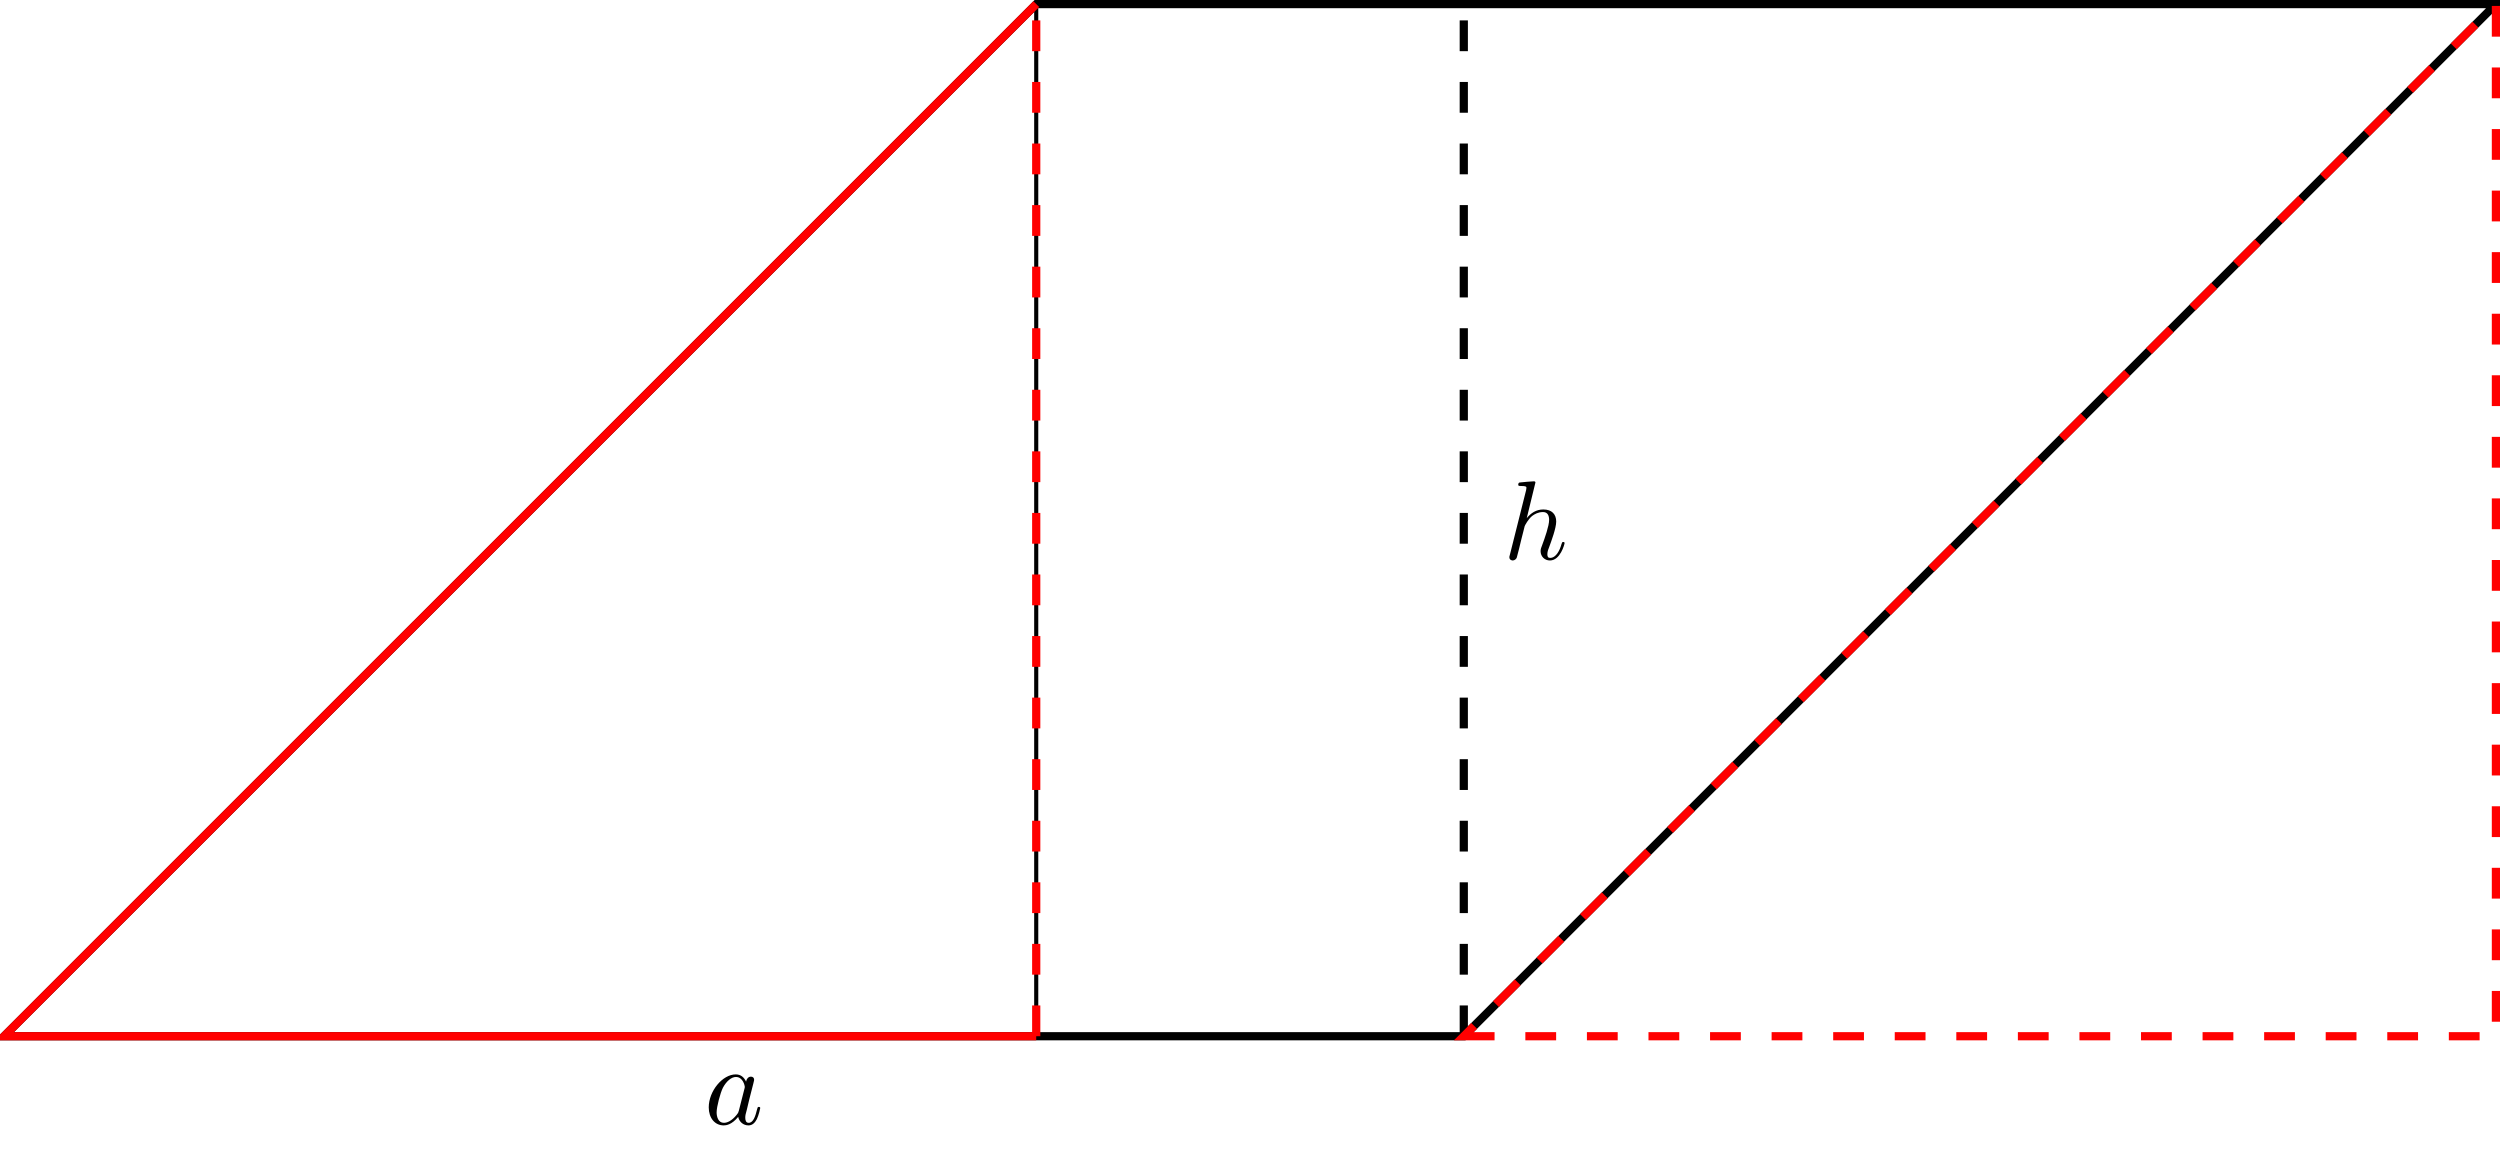
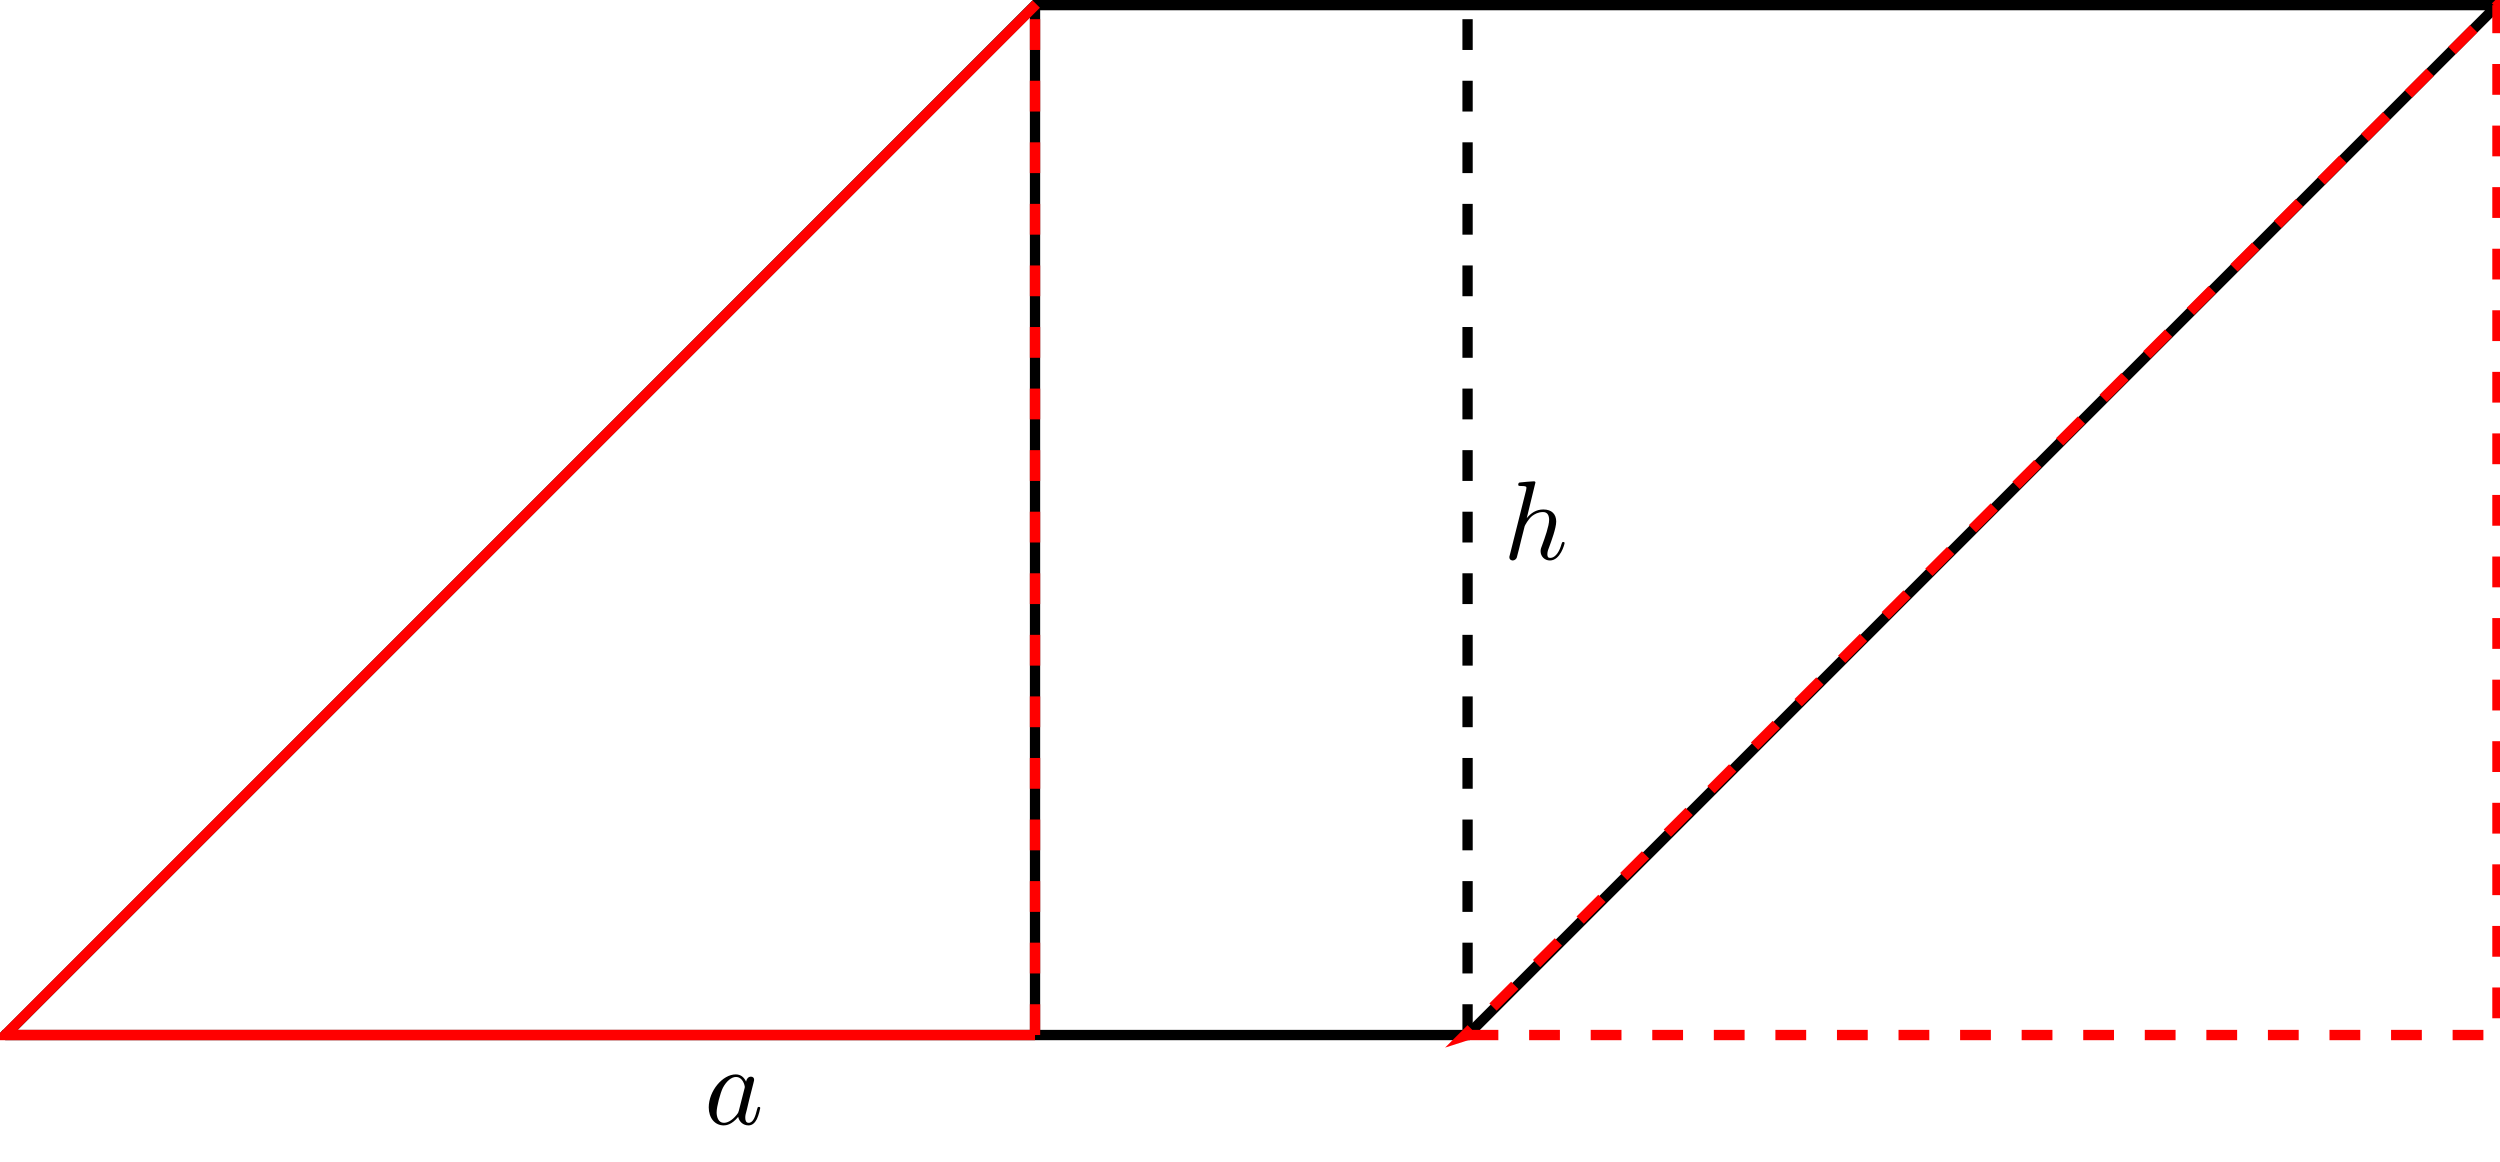
<svg xmlns="http://www.w3.org/2000/svg" xmlns:xlink="http://www.w3.org/1999/xlink" width="242.749pt" height="112.787pt" viewBox="0 0 242.749 112.787" version="1.1">
  <defs>
    <g>
      <symbol overflow="visible" id="glyph0-0">
        <path style="stroke:none;" d="" />
      </symbol>
      <symbol overflow="visible" id="glyph0-1">
-         <path style="stroke:none;" d="M 4.062 -4.125 C 3.875 -4.531 3.562 -4.828 3.062 -4.828 C 1.781 -4.828 0.438 -3.219 0.438 -1.625 C 0.438 -0.594 1.031 0.125 1.891 0.125 C 2.109 0.125 2.656 0.078 3.297 -0.703 C 3.391 -0.234 3.781 0.125 4.297 0.125 C 4.672 0.125 4.922 -0.125 5.109 -0.484 C 5.297 -0.875 5.438 -1.531 5.438 -1.562 C 5.438 -1.672 5.328 -1.672 5.297 -1.672 C 5.188 -1.672 5.188 -1.625 5.141 -1.469 C 4.969 -0.766 4.766 -0.125 4.312 -0.125 C 4.031 -0.125 3.984 -0.406 3.984 -0.625 C 3.984 -0.859 4.016 -0.953 4.141 -1.422 C 4.25 -1.891 4.281 -2 4.375 -2.406 L 4.766 -3.938 C 4.844 -4.25 4.844 -4.266 4.844 -4.312 C 4.844 -4.5 4.719 -4.609 4.531 -4.609 C 4.266 -4.609 4.094 -4.359 4.062 -4.125 Z M 3.359 -1.297 C 3.297 -1.094 3.297 -1.078 3.141 -0.891 C 2.656 -0.297 2.219 -0.125 1.906 -0.125 C 1.359 -0.125 1.203 -0.719 1.203 -1.141 C 1.203 -1.688 1.562 -3.031 1.812 -3.531 C 2.156 -4.172 2.641 -4.578 3.078 -4.578 C 3.781 -4.578 3.938 -3.688 3.938 -3.625 C 3.938 -3.562 3.922 -3.484 3.906 -3.438 Z M 3.359 -1.297 " />
+         <path style="stroke:none;" d="M 4.062 -4.125 C 3.875 -4.531 3.562 -4.828 3.062 -4.828 C 1.781 -4.828 0.438 -3.219 0.438 -1.625 C 0.438 -0.594 1.031 0.125 1.891 0.125 C 2.109 0.125 2.656 0.078 3.297 -0.703 C 3.391 -0.234 3.781 0.125 4.297 0.125 C 4.672 0.125 4.922 -0.125 5.109 -0.484 C 5.297 -0.875 5.438 -1.531 5.438 -1.562 C 5.438 -1.672 5.328 -1.672 5.297 -1.672 C 5.188 -1.672 5.188 -1.625 5.141 -1.469 C 4.969 -0.766 4.766 -0.125 4.312 -0.125 C 4.031 -0.125 3.984 -0.406 3.984 -0.625 C 3.984 -0.859 4.016 -0.953 4.141 -1.422 C 4.25 -1.891 4.281 -2 4.375 -2.406 L 4.766 -3.938 C 4.844 -4.25 4.844 -4.266 4.844 -4.312 C 4.844 -4.5 4.719 -4.609 4.531 -4.609 C 4.266 -4.609 4.094 -4.359 4.062 -4.125 Z M 3.359 -1.297 C 3.297 -1.094 3.297 -1.078 3.141 -0.891 C 2.656 -0.297 2.219 -0.125 1.906 -0.125 C 1.359 -0.125 1.203 -0.719 1.203 -1.141 C 1.203 -1.688 1.562 -3.031 1.812 -3.531 C 2.156 -4.172 2.641 -4.578 3.078 -4.578 C 3.781 -4.578 3.938 -3.688 3.938 -3.625 C 3.938 -3.562 3.922 -3.484 3.906 -3.438 Z " />
      </symbol>
      <symbol overflow="visible" id="glyph0-2">
-         <path style="stroke:none;" d="M 3.125 -7.453 C 3.125 -7.453 3.125 -7.562 2.984 -7.562 C 2.734 -7.562 1.938 -7.484 1.656 -7.453 C 1.578 -7.453 1.453 -7.438 1.453 -7.234 C 1.453 -7.109 1.547 -7.109 1.719 -7.109 C 2.234 -7.109 2.25 -7.031 2.25 -6.922 L 2.219 -6.703 L 0.641 -0.422 C 0.594 -0.266 0.594 -0.25 0.594 -0.188 C 0.594 0.062 0.812 0.125 0.922 0.125 C 1.094 0.125 1.266 -0.016 1.312 -0.156 L 1.531 -1 L 1.766 -1.969 C 1.828 -2.219 1.891 -2.453 1.953 -2.703 C 1.969 -2.766 2.062 -3.125 2.078 -3.203 C 2.109 -3.297 2.438 -3.906 2.812 -4.203 C 3.047 -4.375 3.391 -4.578 3.859 -4.578 C 4.328 -4.578 4.453 -4.203 4.453 -3.812 C 4.453 -3.234 4.031 -2.047 3.781 -1.375 C 3.688 -1.125 3.625 -1 3.625 -0.781 C 3.625 -0.266 4.016 0.125 4.531 0.125 C 5.547 0.125 5.953 -1.469 5.953 -1.562 C 5.953 -1.672 5.859 -1.672 5.828 -1.672 C 5.719 -1.672 5.719 -1.641 5.656 -1.469 C 5.5 -0.891 5.141 -0.125 4.547 -0.125 C 4.359 -0.125 4.281 -0.234 4.281 -0.484 C 4.281 -0.75 4.391 -1.016 4.484 -1.25 C 4.656 -1.719 5.141 -3.016 5.141 -3.656 C 5.141 -4.359 4.719 -4.828 3.891 -4.828 C 3.203 -4.828 2.688 -4.484 2.281 -3.984 Z M 3.125 -7.453 " />
+         <path style="stroke:none;" d="M 3.125 -7.453 C 3.125 -7.453 3.125 -7.562 2.984 -7.562 C 2.734 -7.562 1.938 -7.484 1.656 -7.453 C 1.578 -7.453 1.453 -7.438 1.453 -7.234 C 1.453 -7.109 1.547 -7.109 1.719 -7.109 C 2.234 -7.109 2.25 -7.031 2.25 -6.922 L 2.219 -6.703 L 0.641 -0.422 C 0.594 -0.266 0.594 -0.25 0.594 -0.188 C 0.594 0.062 0.812 0.125 0.922 0.125 C 1.094 0.125 1.266 -0.016 1.312 -0.156 L 1.531 -1 L 1.766 -1.969 C 1.828 -2.219 1.891 -2.453 1.953 -2.703 C 1.969 -2.766 2.062 -3.125 2.078 -3.203 C 2.109 -3.297 2.438 -3.906 2.812 -4.203 C 3.047 -4.375 3.391 -4.578 3.859 -4.578 C 4.328 -4.578 4.453 -4.203 4.453 -3.812 C 4.453 -3.234 4.031 -2.047 3.781 -1.375 C 3.688 -1.125 3.625 -1 3.625 -0.781 C 3.625 -0.266 4.016 0.125 4.531 0.125 C 5.547 0.125 5.953 -1.469 5.953 -1.562 C 5.953 -1.672 5.859 -1.672 5.828 -1.672 C 5.719 -1.672 5.719 -1.641 5.656 -1.469 C 5.5 -0.891 5.141 -0.125 4.547 -0.125 C 4.359 -0.125 4.281 -0.234 4.281 -0.484 C 4.281 -0.75 4.391 -1.016 4.484 -1.25 C 4.656 -1.719 5.141 -3.016 5.141 -3.656 C 5.141 -4.359 4.719 -4.828 3.891 -4.828 C 3.203 -4.828 2.688 -4.484 2.281 -3.984 Z " />
      </symbol>
    </g>
-     <clipPath id="clip1">
-       <path d="M 0 0 L 242.75 0 L 242.75 112 L 0 112 Z M 0 0 " />
-     </clipPath>
-     <clipPath id="clip2">
-       <path d="M 130 0 L 242.75 0 L 242.75 112 L 130 112 Z M 130 0 " />
-     </clipPath>
  </defs>
  <g id="surface1">
-     <g clip-path="url(#clip1)" clip-rule="nonzero">
-       <path style="fill:none;stroke-width:0.797;stroke-linecap:butt;stroke-linejoin:miter;stroke:rgb(0%,0%,0%);stroke-opacity:1;stroke-miterlimit:10;" d="M 0 0.002 L 141.735 0.002 L 241.954 100.221 L 100.223 100.221 Z M 0 0.002 " transform="matrix(1,0,0,-1,0.398,100.619)" />
-     </g>
-     <path style="fill:none;stroke-width:0.797;stroke-linecap:butt;stroke-linejoin:miter;stroke:rgb(0%,0%,0%);stroke-opacity:1;stroke-dasharray:2.989,2.989;stroke-miterlimit:10;" d="M 141.735 0.002 L 141.735 100.221 " transform="matrix(1,0,0,-1,0.398,100.619)" />
-     <path style="fill:none;stroke-width:0.399;stroke-linecap:butt;stroke-linejoin:miter;stroke:rgb(0%,0%,0%);stroke-opacity:1;stroke-miterlimit:10;" d="M 100.219 0.002 L 100.219 100.221 " transform="matrix(1,0,0,-1,0.398,100.619)" />
-     <path style="fill:none;stroke-width:0.797;stroke-linecap:butt;stroke-linejoin:miter;stroke:rgb(100%,0%,0%);stroke-opacity:1;stroke-miterlimit:10;" d="M 100.223 100.221 L 0 0.002 L 100.219 0.002 " transform="matrix(1,0,0,-1,0.398,100.619)" />
-     <path style="fill:none;stroke-width:0.797;stroke-linecap:butt;stroke-linejoin:miter;stroke:rgb(100%,0%,0%);stroke-opacity:1;stroke-dasharray:2.989,2.989;stroke-miterlimit:10;" d="M 100.219 0.002 L 100.219 100.221 " transform="matrix(1,0,0,-1,0.398,100.619)" />
-     <g clip-path="url(#clip2)" clip-rule="nonzero">
-       <path style="fill:none;stroke-width:0.797;stroke-linecap:butt;stroke-linejoin:miter;stroke:rgb(100%,0%,0%);stroke-opacity:1;stroke-dasharray:2.989,2.989;stroke-miterlimit:10;" d="M 141.735 0.002 L 241.954 0.002 L 241.954 100.221 Z M 141.735 0.002 " transform="matrix(1,0,0,-1,0.398,100.619)" />
-     </g>
+     <path style="fill:none;stroke-width:1;stroke-linecap:butt;stroke-linejoin:miter;stroke:rgb(0%,0%,0%);stroke-opacity:1;stroke-miterlimit:10;" d="M 0.102 0.119 L 142.102 0.119 L 242.102 100.119 L 100.102 100.119 L 0 0.002 Z " transform="matrix(1,0,0,-1,0.398,100.619)" />
+     <path style="fill:none;stroke-width:1;stroke-linecap:butt;stroke-linejoin:miter;stroke:rgb(0%,0%,0%);stroke-opacity:1;stroke-dasharray:2.989,2.989;stroke-miterlimit:10;" d="M 142.102 0.119 L 142.102 100.119 " transform="matrix(1,0,0,-1,0.398,100.619)" />
+     <path style="fill:none;stroke-width:1;stroke-linecap:butt;stroke-linejoin:miter;stroke:rgb(0%,0%,0%);stroke-opacity:1;stroke-miterlimit:10;" d="M 100.102 0.119 L 100.102 100.119 " transform="matrix(1,0,0,-1,0.398,100.619)" />
+     <path style="fill:none;stroke-width:1;stroke-linecap:butt;stroke-linejoin:miter;stroke:rgb(100%,0%,0%);stroke-opacity:1;stroke-miterlimit:10;" d="M 100.223 100.221 L 0.102 0.119 L 100.102 0.119 " transform="matrix(1,0,0,-1,0.398,100.619)" />
+     <path style="fill:none;stroke-width:1;stroke-linecap:butt;stroke-linejoin:miter;stroke:rgb(100%,0%,0%);stroke-opacity:1;stroke-dasharray:2.989,2.989;stroke-miterlimit:10;" d="M 100.102 0.119 L 100.102 100.119 " transform="matrix(1,0,0,-1,0.398,100.619)" />
+     <path style="fill:none;stroke-width:1;stroke-linecap:butt;stroke-linejoin:miter;stroke:rgb(100%,0%,0%);stroke-opacity:1;stroke-dasharray:2.989,2.989;stroke-miterlimit:10;" d="M 142.102 0.119 L 242.102 0.119 L 242.102 100.119 L 141.735 0.002 Z " transform="matrix(1,0,0,-1,0.398,100.619)" />
    <g style="fill:rgb(0%,0%,0%);fill-opacity:1;">
      <use xlink:href="#glyph0-1" x="68.381" y="109.151" />
    </g>
    <g style="fill:rgb(0%,0%,0%);fill-opacity:1;">
      <use xlink:href="#glyph0-2" x="145.966" y="54.297" />
    </g>
  </g>
</svg>
